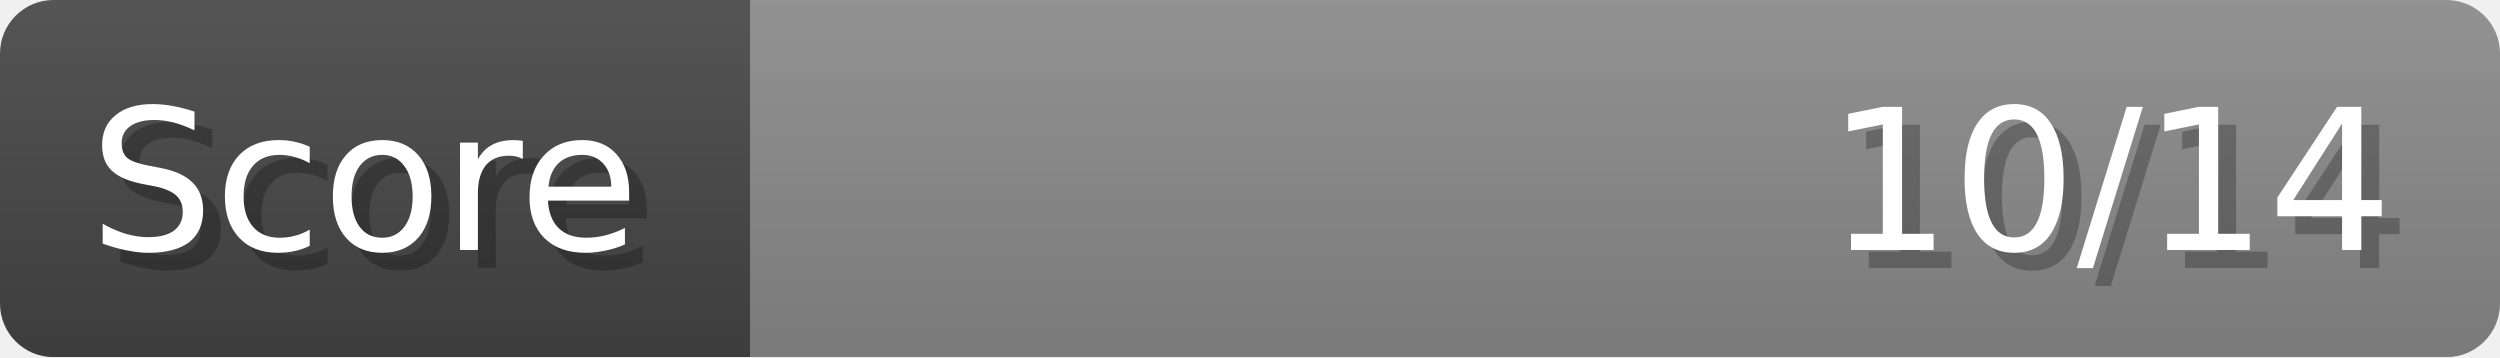
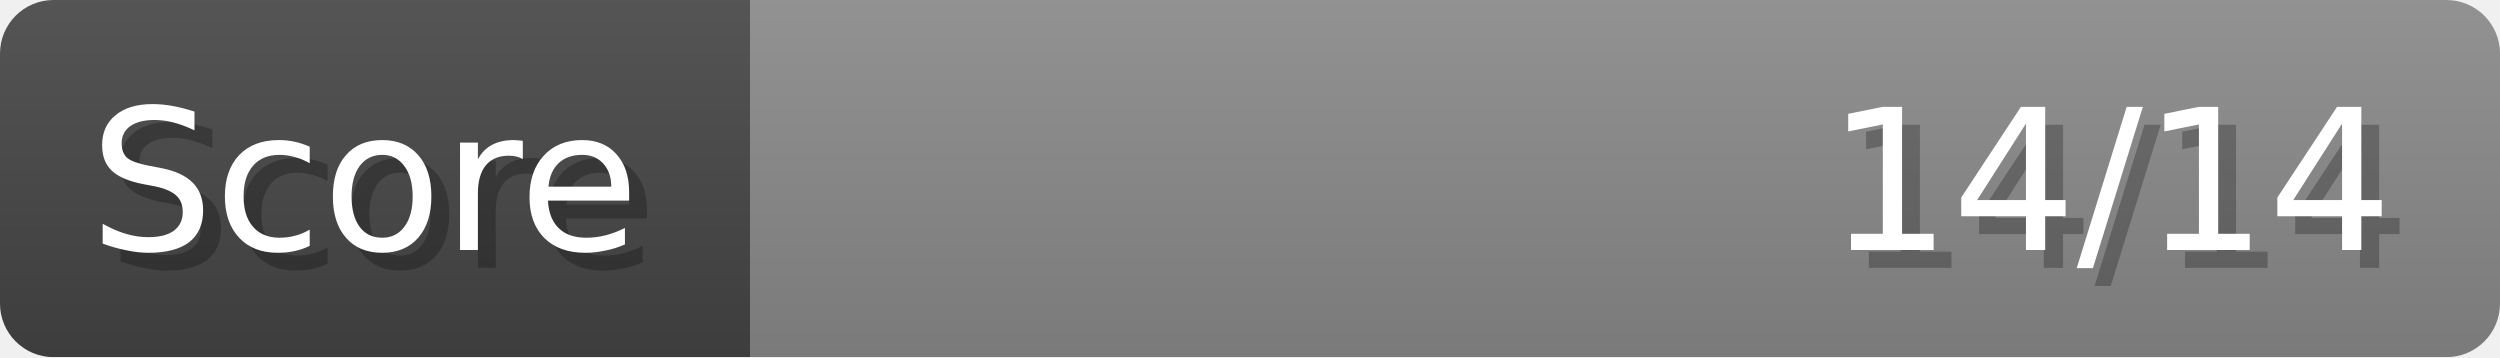
- <svg xmlns="http://www.w3.org/2000/svg" width="140px" height="20px" role="img" aria-label="Score: 10/14">
+ <svg xmlns="http://www.w3.org/2000/svg" width="140px" height="20px" role="img" aria-label="Score: 14/14">
  <linearGradient id="a" x2="0" y2="100%">
    <stop offset="0" stop-opacity=".1" stop-color="#EEE" />
    <stop offset="1" stop-opacity=".1" />
  </linearGradient>
  <mask id="m">
    <rect width="100%" height="100%" rx="3" fill="#FFF" />
  </mask>
  <g mask="url(#m)">
    <rect x="0" y="0" width="42" height="20" fill="#444" />
    <svg x="42" y="0" width="98" height="20">
      <rect width="100%" height="100%" fill="#888888" />
      <rect width="0%" height="100%" fill="#33CC11" transform="">
-         <animate attributeName="width" begin="0.5s" dur="600ms" from="0%" to="71%" repeatCount="1" fill="freeze" calcMode="spline" keyTimes="0; 1" keySplines="0.3, 0.61, 0.355, 1" />
+         <animate attributeName="width" begin="0.5s" dur="600ms" from="0%" to="100%" repeatCount="1" fill="freeze" calcMode="spline" keyTimes="0; 1" keySplines="0.3, 0.61, 0.355, 1" />
      </rect>
    </svg>
    <rect width="140" height="20" fill="url(#a)" />
  </g>
  <g aria-hidden="true" font-size="11" font-family="Verdana, DejaVu Sans, sans-serif" fill="#FFFFFF">
    <text x="6" y="15" fill="#000" opacity="0.25">Score</text>
    <text x="5" y="14">Score</text>
-     <text x="135" y="15" fill="#000" opacity="0.25" text-anchor="end">10/14</text>
-     <text x="134" y="14" text-anchor="end">10/14</text>
+     <text x="135" y="15" fill="#000" opacity="0.25" text-anchor="end">14/14</text>
+     <text x="134" y="14" text-anchor="end">14/14</text>
  </g>
</svg>
